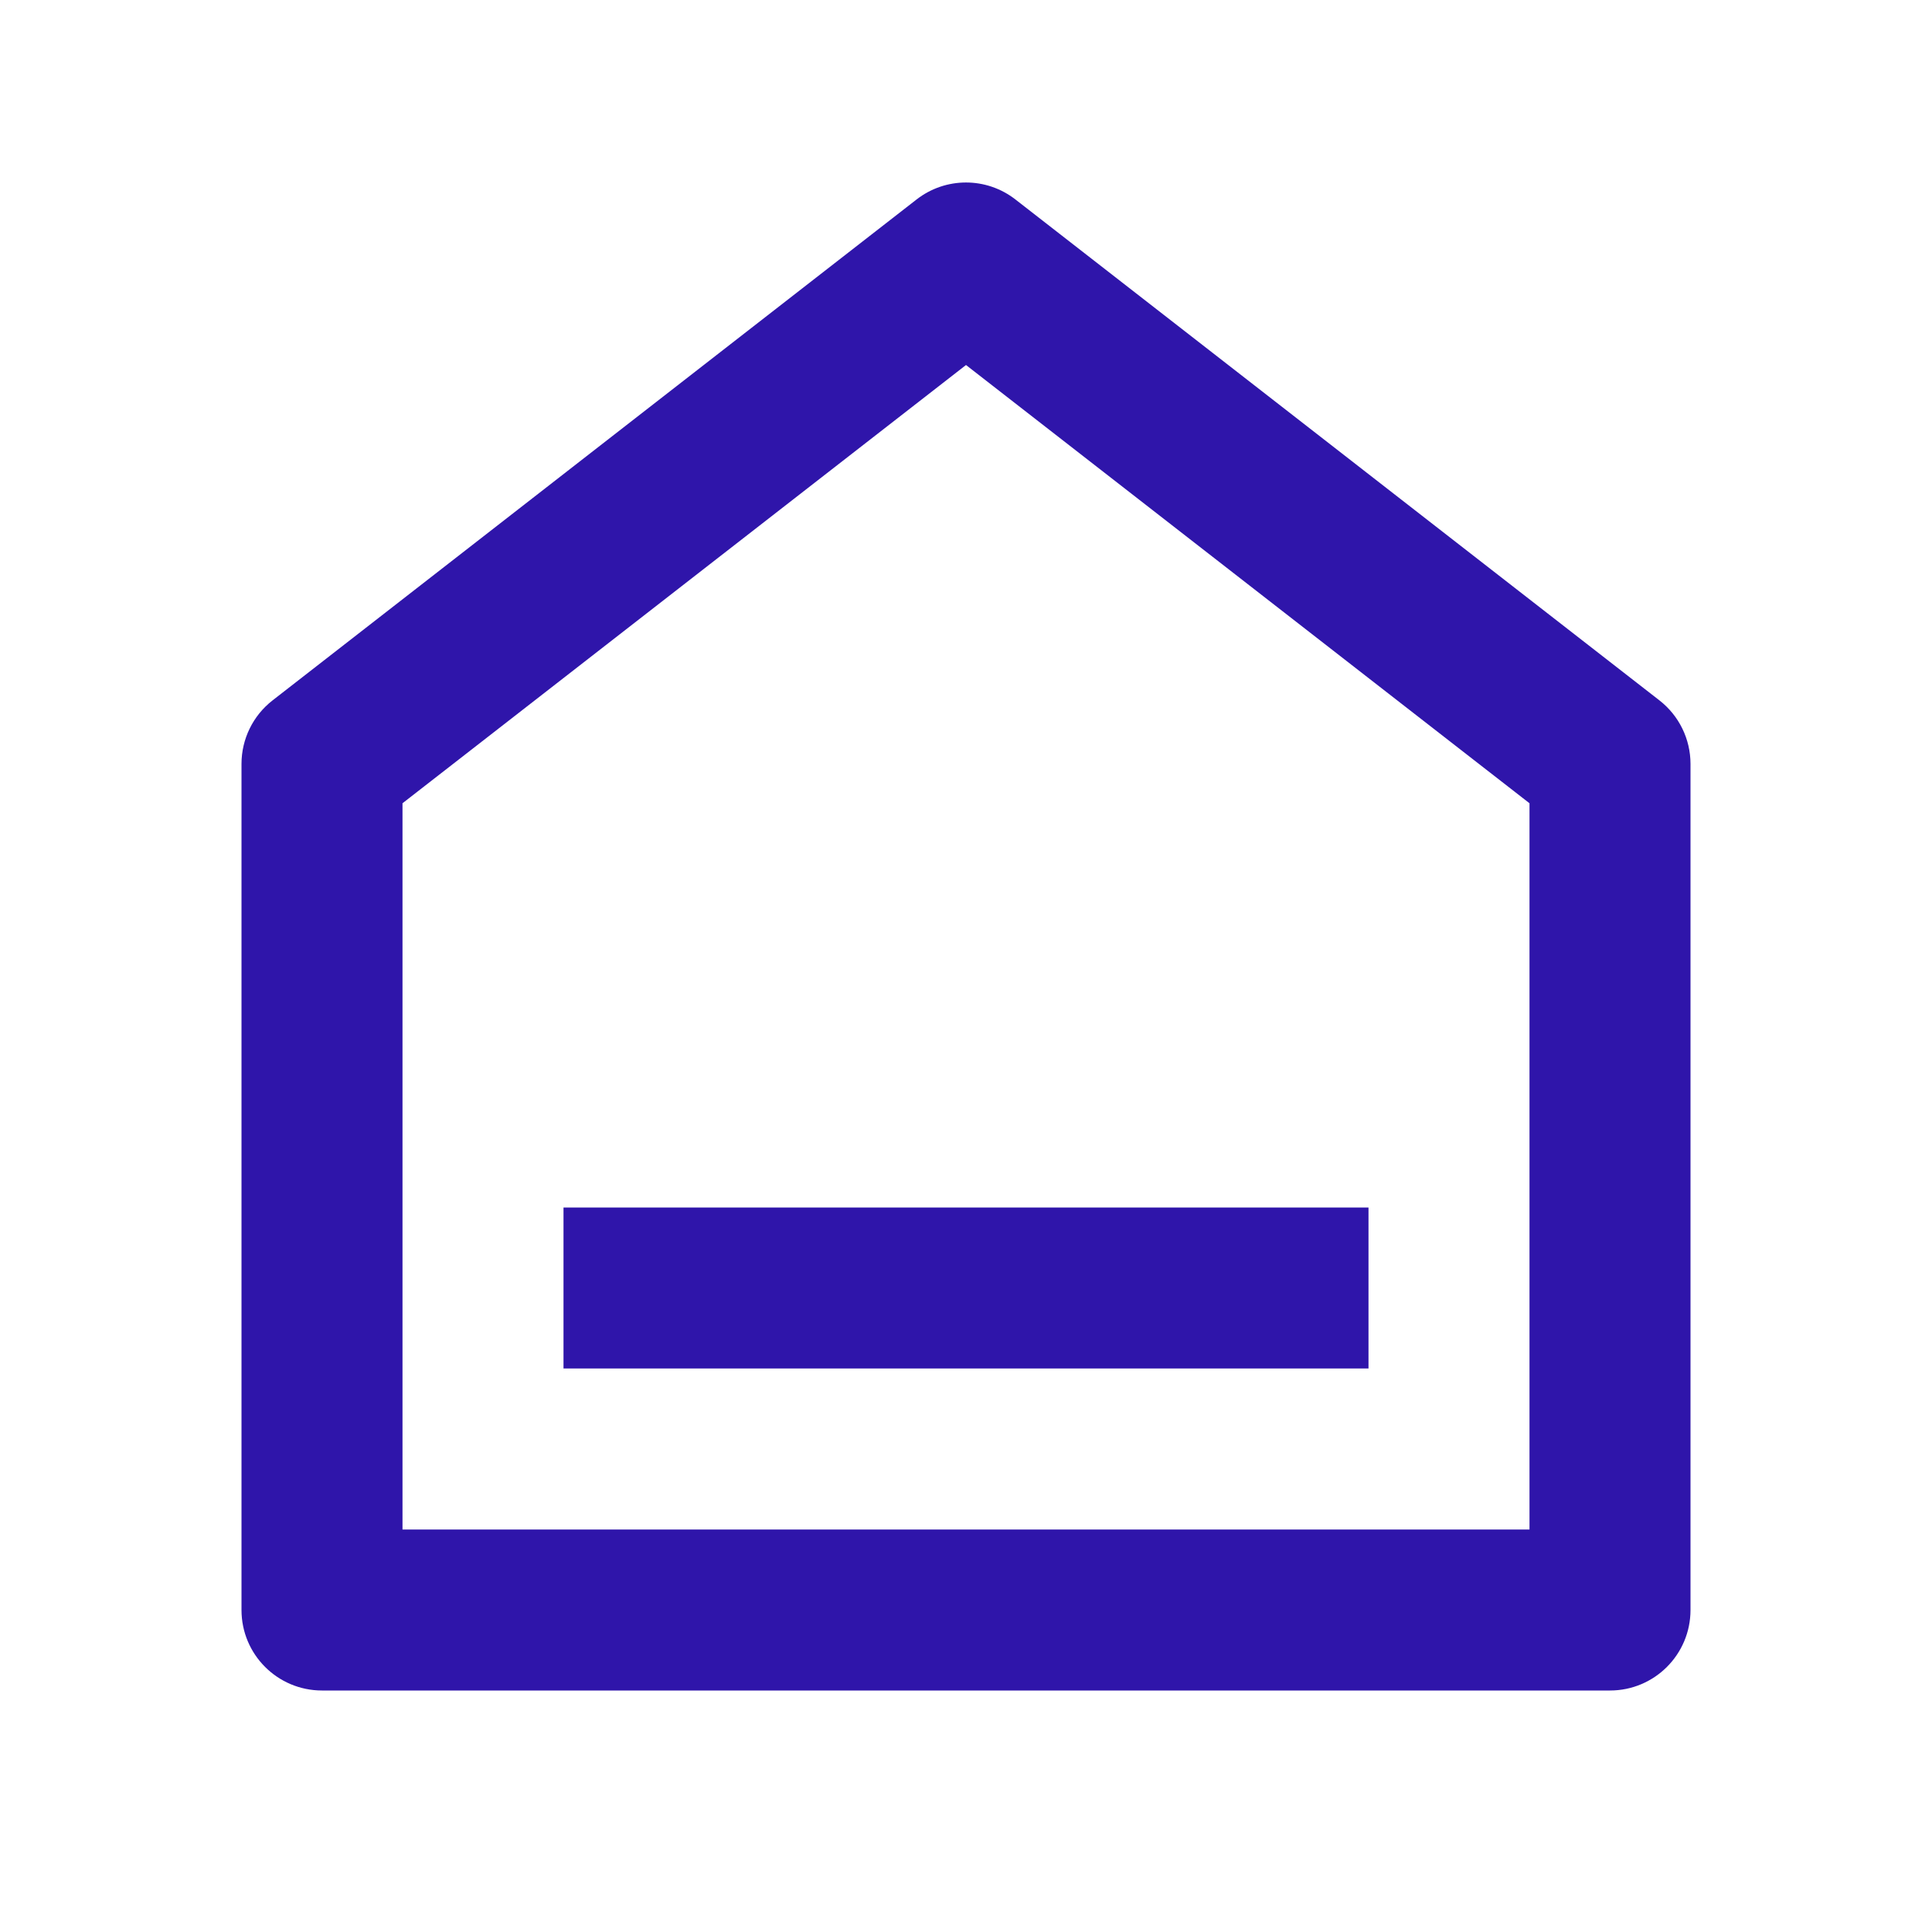
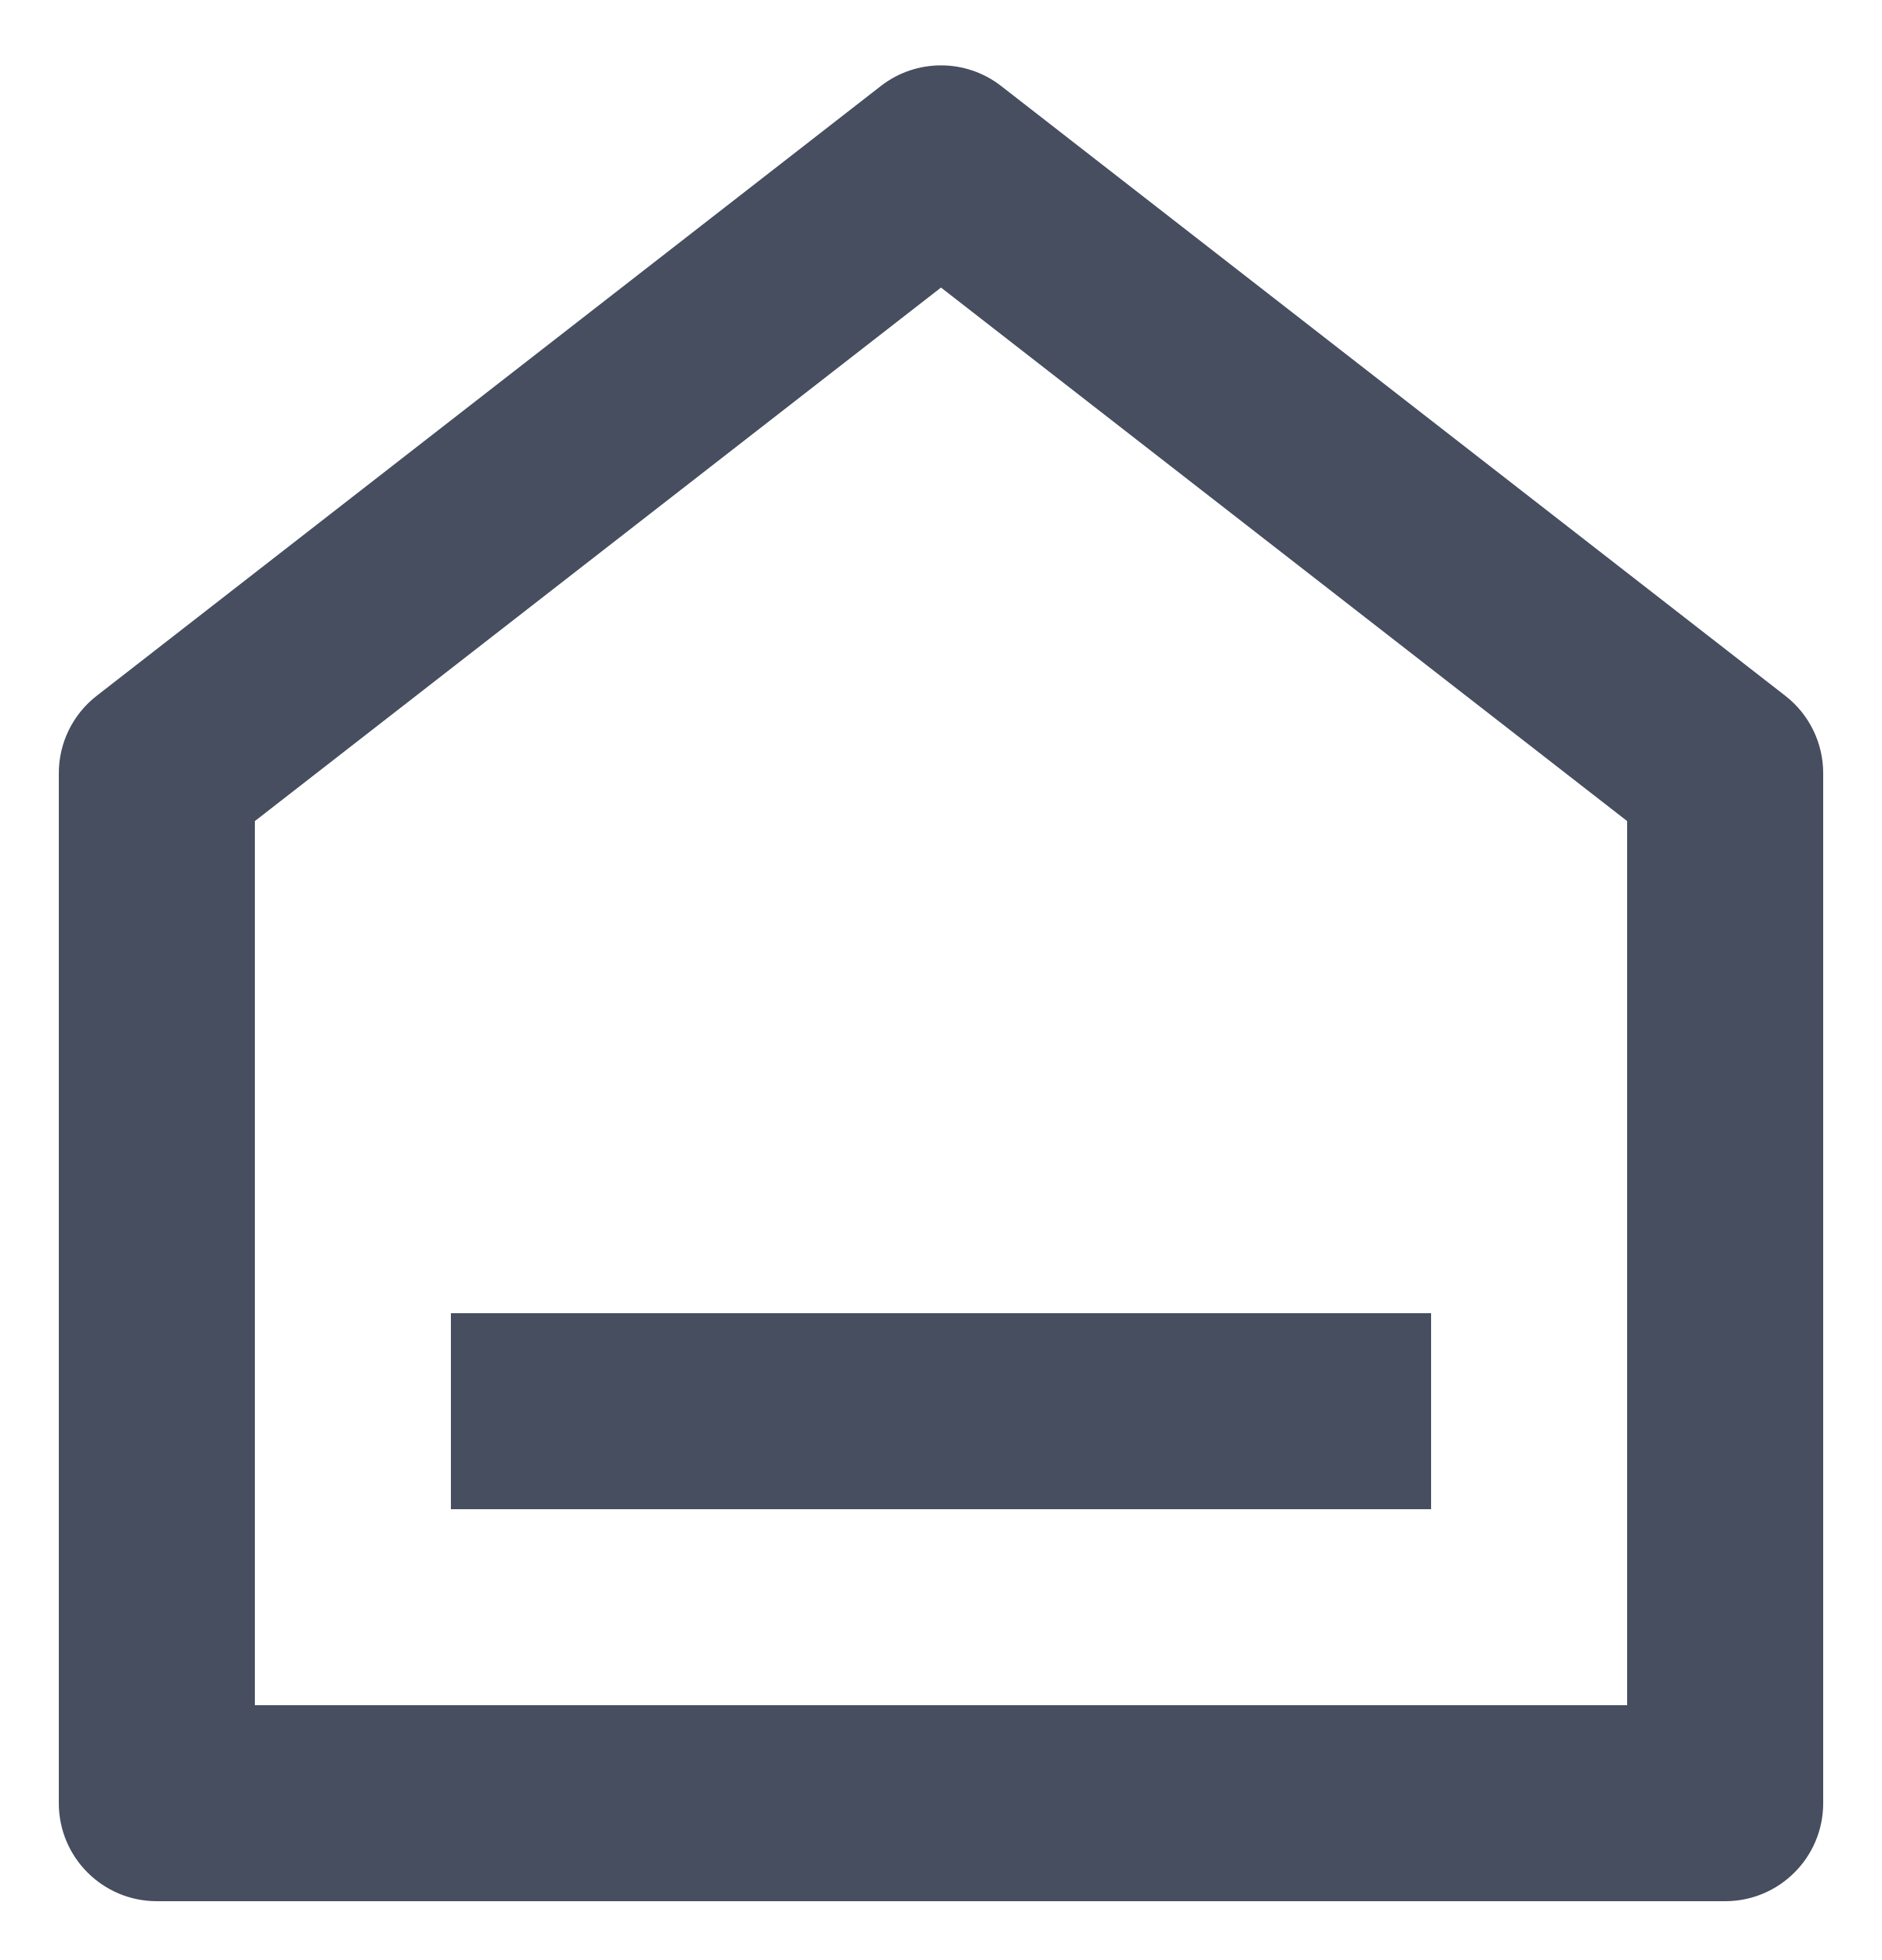
- <svg xmlns="http://www.w3.org/2000/svg" width="30" height="30" viewBox="0 0 30 30" fill="none">
-   <path d="M26.25 25C26.25 25.691 25.69 26.25 25 26.25H5C4.31 26.25 3.75 25.691 3.75 25V11.862C3.75 11.476 3.928 11.112 4.233 10.875L14.233 3.097C14.684 2.746 15.316 2.746 15.767 3.097L25.767 10.875C26.072 11.112 26.25 11.476 26.25 11.862V25ZM23.75 23.75V12.473L15 5.668L6.25 12.473V23.75H23.75ZM8.75 18.75H21.25V21.25H8.75V18.75Z" fill="#2F15AA" />
+ <svg xmlns="http://www.w3.org/2000/svg" width="24" height="25" viewBox="0 0 24 25" fill="none">
+   <path d="M23.25 23C23.25 23.691 22.69 24.25 22 24.25H2C1.31 24.25 0.75 23.691 0.75 23V9.862C0.75 9.476 0.928 9.112 1.233 8.875L11.233 1.097C11.684 0.746 12.316 0.746 12.767 1.097L22.767 8.875C23.072 9.112 23.25 9.476 23.25 9.862V23ZM20.75 21.75V10.473L12 3.668L3.25 10.473V21.75H20.75ZM5.75 16.75H18.25V19.25H5.75V16.75Z" fill="#464E5F" />
</svg>
